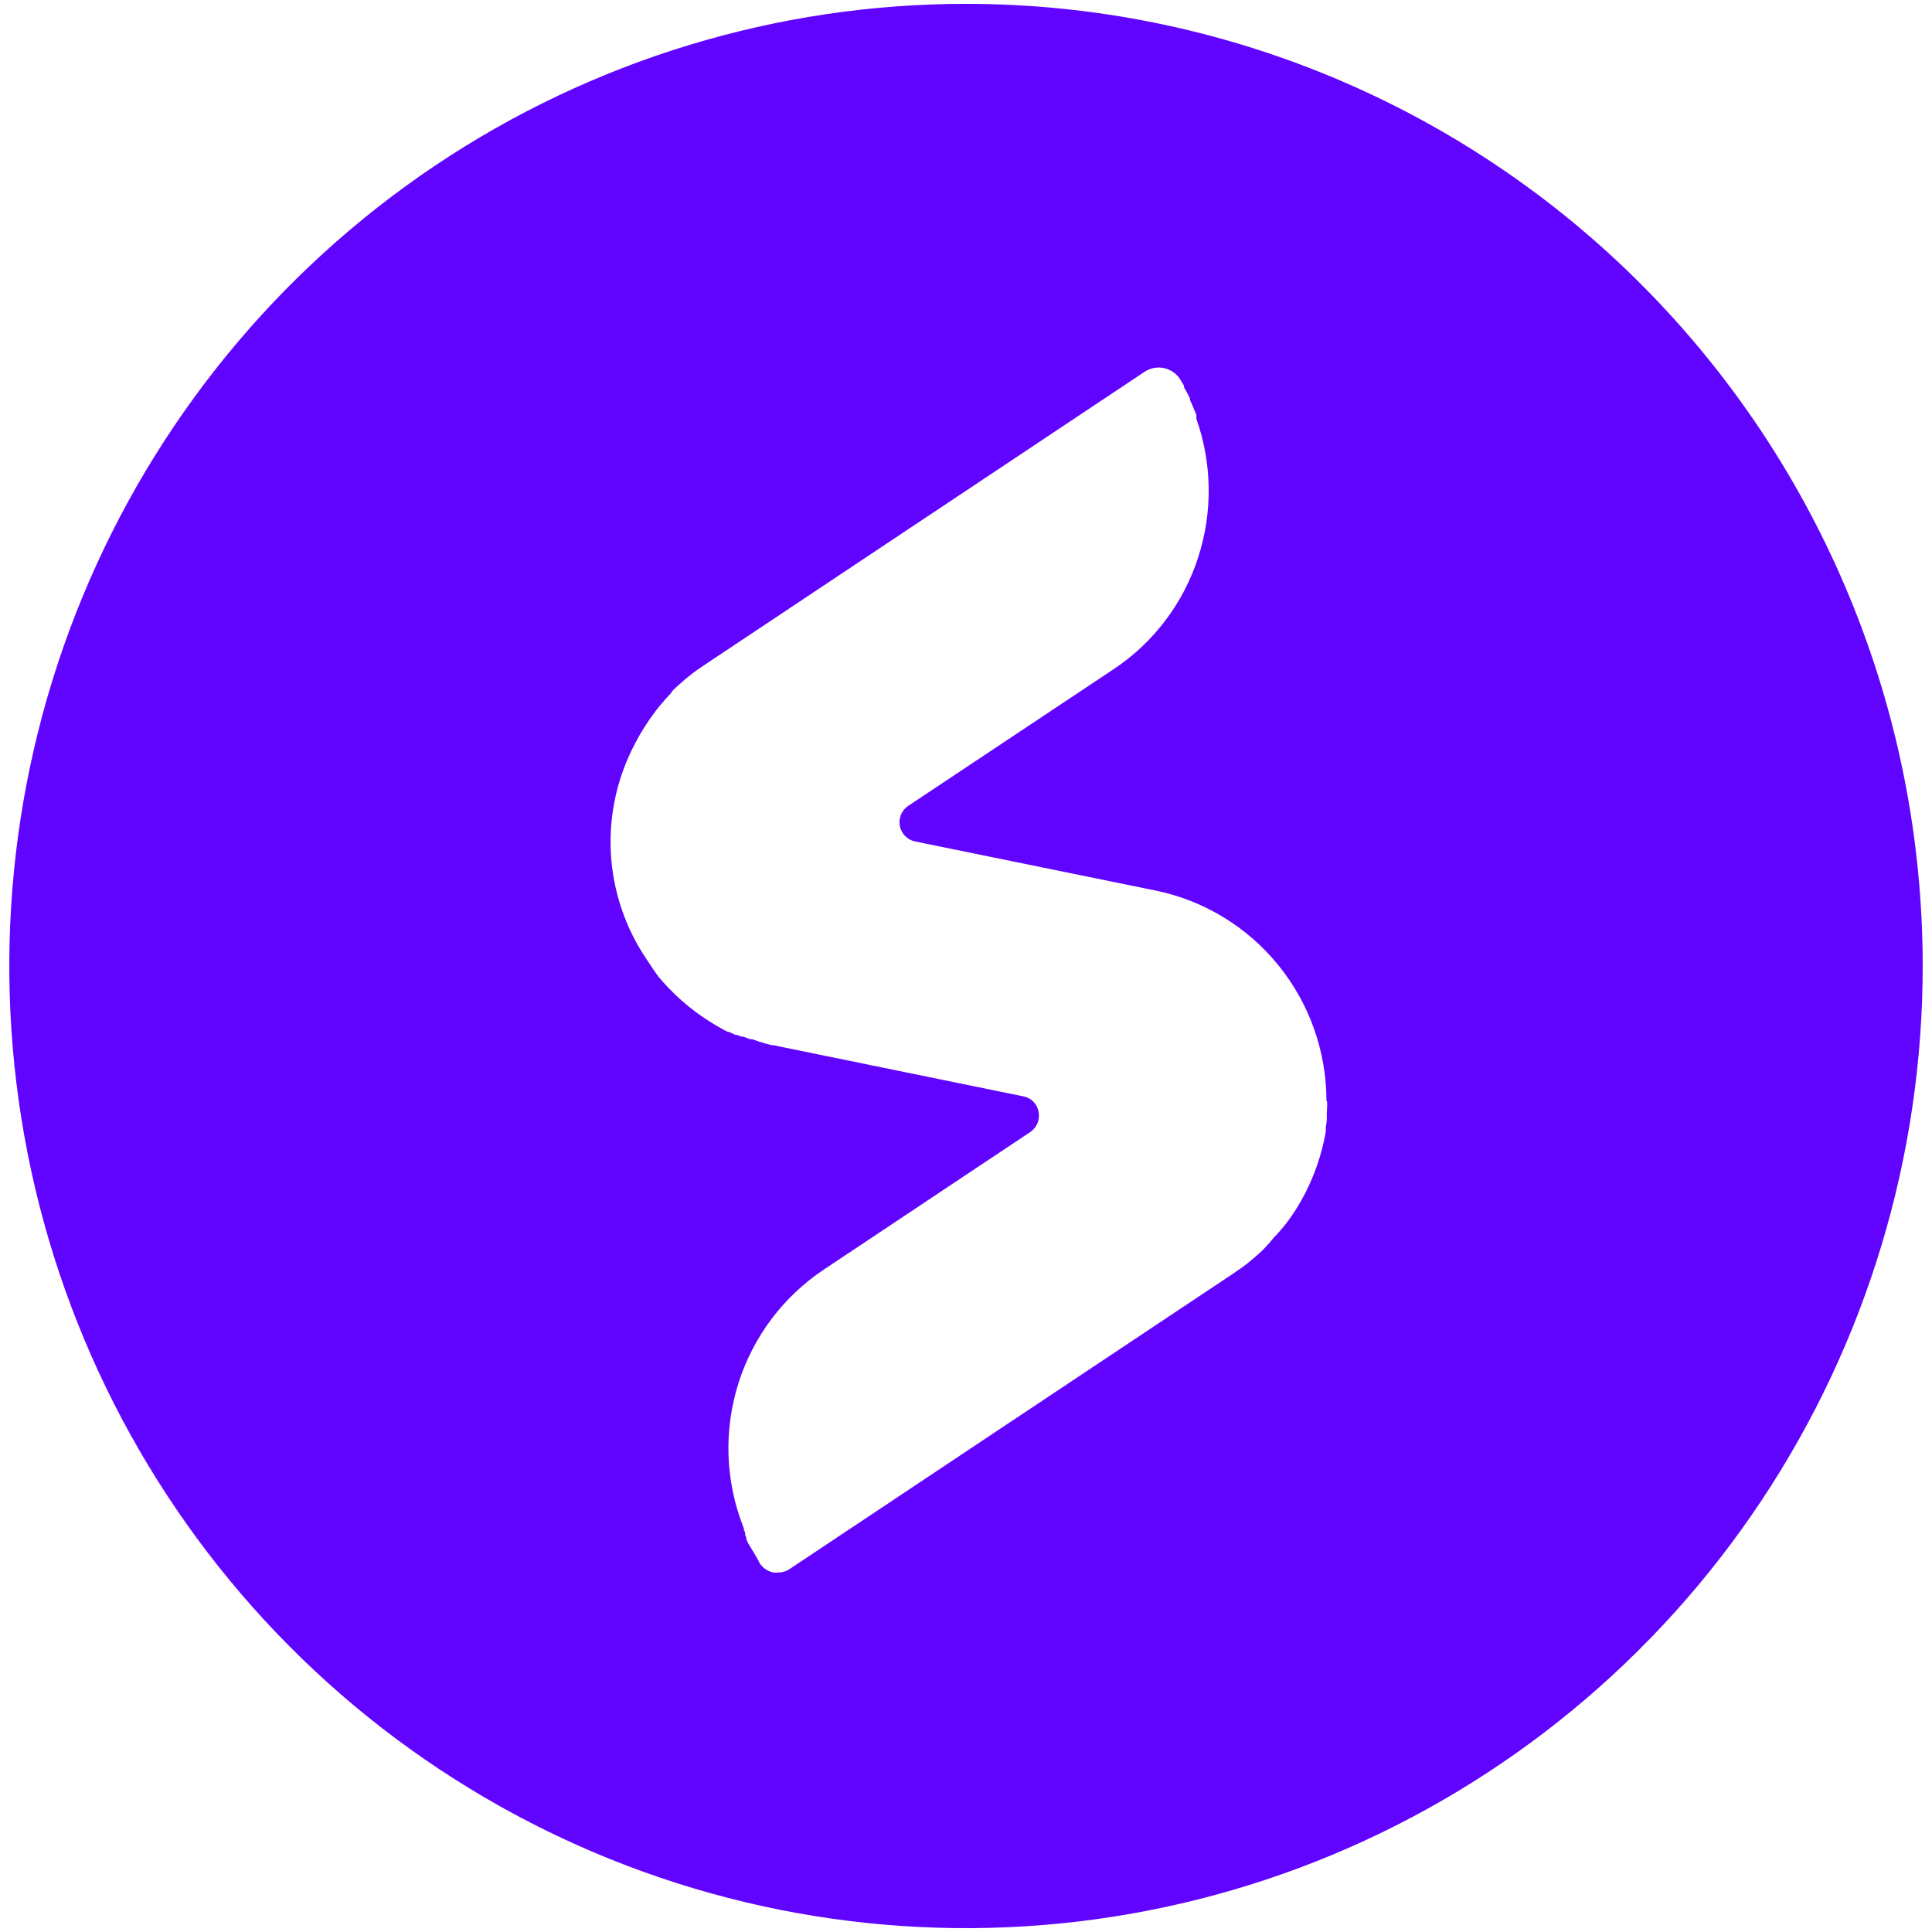
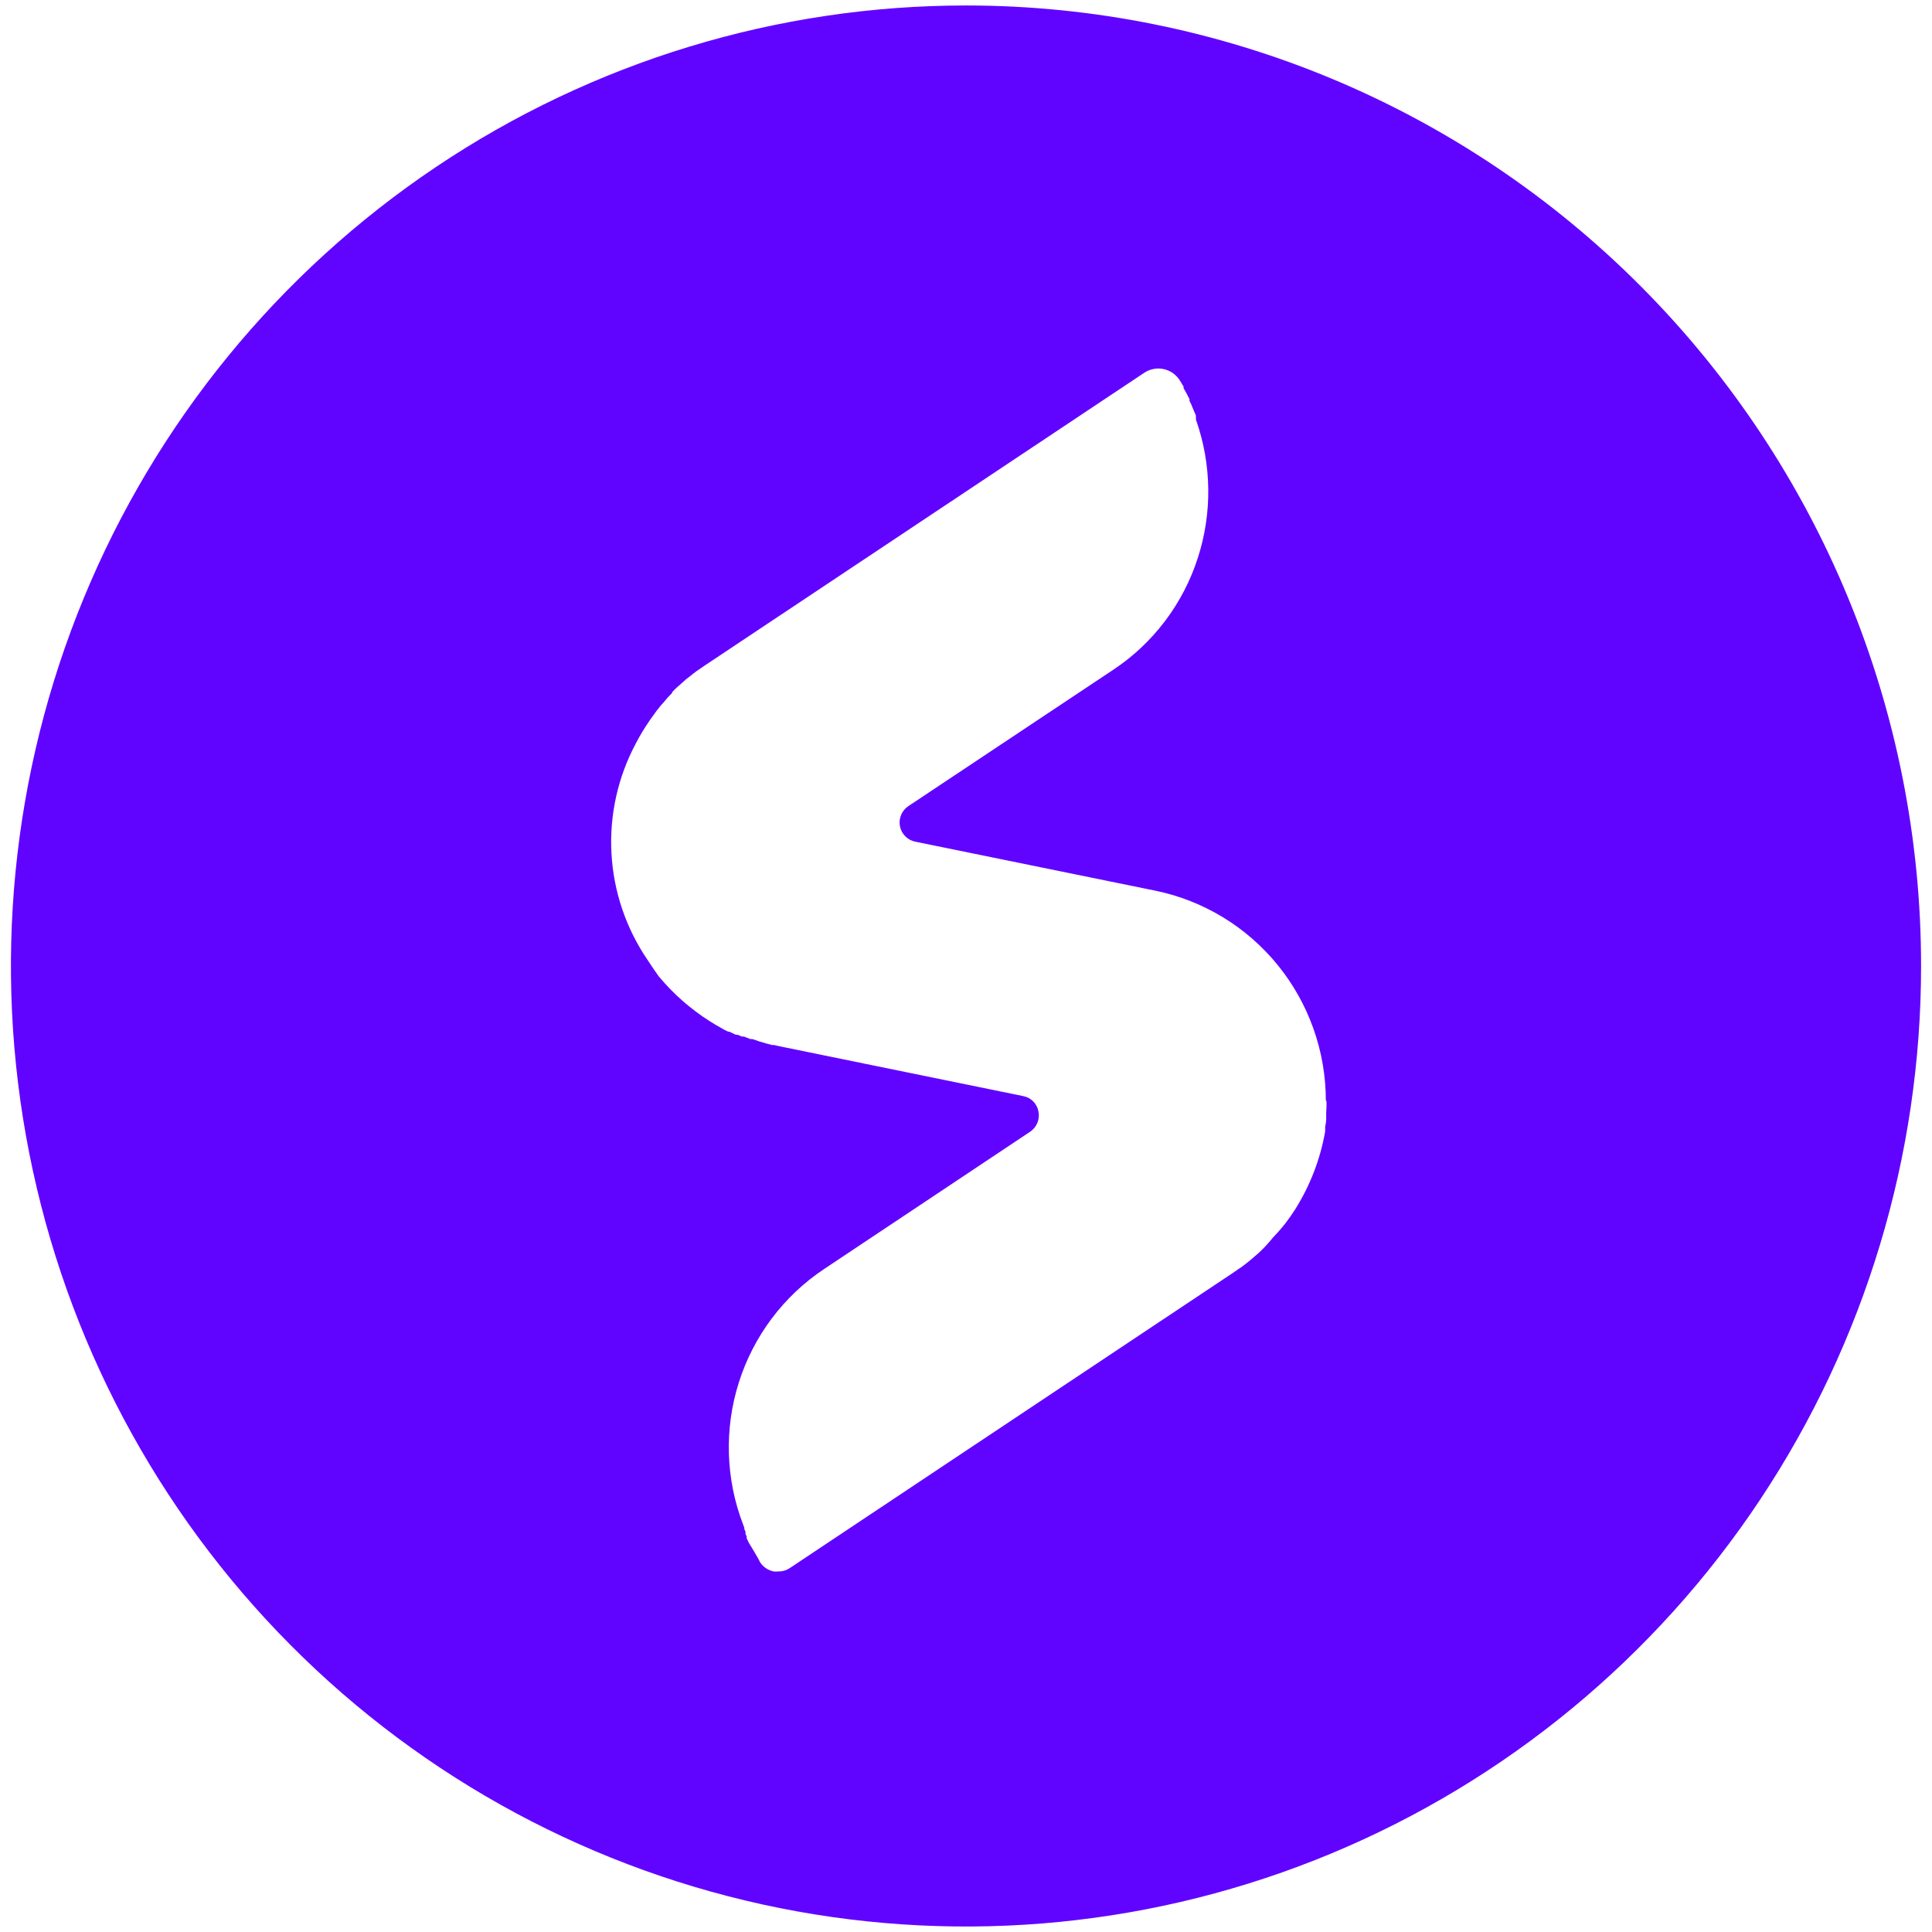
- <svg xmlns="http://www.w3.org/2000/svg" version="1.1" id="Layer_1" x="0px" y="0px" width="512px" height="512px" viewBox="0 0 512 512" enable-background="new 0 0 512 512" xml:space="preserve">
+ <svg xmlns="http://www.w3.org/2000/svg" version="1.1" id="Layer_1" x="0px" y="0px" width="200px" height="200px" viewBox="0 0 200 200" enable-background="new 0 0 200 200" xml:space="preserve">
  <g>
-     <path fill="#6104FF" d="M256.18,1.019c-50.153-0.036-99.19,14.888-140.909,42.888C73.55,71.904,41.026,111.717,21.81,158.304   C2.596,204.897-2.45,256.176,7.317,305.653c9.764,49.474,33.904,94.926,69.358,130.6c35.455,35.673,80.635,59.972,129.826,69.822   c49.187,9.847,100.175,4.801,146.513-14.5c46.338-19.302,85.944-51.987,113.804-93.93c27.864-41.943,42.73-91.248,42.719-141.692   c-0.012-67.586-26.703-132.399-74.212-180.204C387.817,27.945,323.384,1.067,256.18,1.019z M351.616,294.879   c0,0.677,0,1.314,0,1.896c-0.045,0.66-0.136,1.309-0.271,1.95v1.17c-1.286,7.379-4.005,14.435-8,20.759   c-0.766,1.218-1.575,2.345-2.386,3.431c-1.079,1.394-2.234,2.719-3.458,3.978c-1.193,1.507-2.502,2.91-3.912,4.207l-0.539,0.456   l-0.722,0.63l-0.314,0.27l-1.481,1.224l-1.619,1.219l-0.357,0.221l-1.621,1.134l-117.552,78.301   c-0.947,0.672-2.079,1.021-3.236,0.997c-0.402,0.048-0.811,0.048-1.215,0c-0.756-0.157-1.473-0.462-2.106-0.901   c-0.633-0.443-1.17-1.02-1.579-1.679c0-0.313-2.787-4.835-2.966-5.148c-0.147-0.36-0.312-0.707-0.495-1.043v-0.492   c-0.123-0.216-0.228-0.444-0.314-0.685v-0.492c0-0.275-0.226-0.503-0.315-0.768v-0.366l-0.315-0.858   c-4.644-12.07-5.052-25.371-1.152-37.701c3.899-12.335,11.874-22.96,22.594-30.111l54.755-36.483   c0.849-0.576,1.512-1.38,1.904-2.333c0.393-0.949,0.495-1.999,0.297-3.006c-0.176-1.02-0.66-1.957-1.383-2.694   c-0.723-0.738-1.652-1.23-2.663-1.416l-64.328-13.157l-1.842-0.408h-0.495l-1.709-0.45l-1.842-0.546l-0.72-0.27l-0.99-0.318h-0.492   l-1.755-0.672h-0.54l-1.077-0.455h-0.495l-1.709-0.817h-0.312c-0.594-0.251-1.164-0.558-1.71-0.899l-1.662-0.947l-1.62-0.997   c-5.084-3.232-9.636-7.246-13.487-11.891l-1.392-1.992l-1.617-2.436c-5.684-8.363-8.975-18.125-9.515-28.233   c-0.54-10.115,1.695-20.177,6.455-29.098c0.585-1.177,1.215-2.256,1.845-3.3l0.942-1.488c0.72-1.128,1.53-2.262,2.339-3.348   c0.273-0.408,0.573-0.804,0.897-1.175c0.357-0.493,0.747-0.96,1.17-1.404l1.125-1.308l0.537-0.588   c0.27-0.312,0.54-0.54,0.765-0.768v-0.228c0.396-0.444,0.818-0.864,1.26-1.26l1.08-0.954l0.357-0.318l1.125-0.996l1.396-1.08   l0.446-0.36l0.9-0.684l0.54-0.36l1.437-0.996l116.881-77.851c0.749-0.492,1.589-0.828,2.472-0.984   c0.879-0.168,1.785-0.15,2.657,0.048c0.877,0.192,1.705,0.558,2.437,1.08c0.732,0.516,1.354,1.176,1.83,1.938l0.987,1.625v0.408   l0.854,1.536l0.72,1.404V106l0.315,0.63c0.126,0.233,0.23,0.474,0.314,0.725l0.676,1.62c0.158,0.312,0.294,0.624,0.401,0.954   c-0.023,0.21-0.023,0.426,0,0.63v0.408c4.188,11.849,4.362,24.754,0.494,36.711c-3.916,12.186-11.846,22.661-22.478,29.704   l-54.346,36.166c-0.858,0.564-1.533,1.368-1.932,2.322c-0.402,0.947-0.513,1.997-0.321,3.005c0.195,1.02,0.681,1.949,1.403,2.682   c0.72,0.733,1.641,1.236,2.646,1.439l63.792,13.02c12.766,2.634,24.237,9.617,32.479,19.775   c8.236,10.157,12.74,22.865,12.742,35.967c0.36-0.492,0.091,3.071,0.091,3.071V294.879z" />
+     <path fill="#6104FF" d="M100.07,0.567C80.513,0.553,61.39,6.373,45.121,17.292C28.852,28.21,16.168,43.735,8.675,61.902   c-7.493,18.17-9.46,38.166-5.651,57.46c3.807,19.292,13.221,37.017,27.047,50.928s31.445,23.387,50.627,27.229   c19.181,3.841,39.063,1.872,57.134-5.654s33.516-20.273,44.38-36.629c10.865-16.356,16.662-35.583,16.658-55.254   c-0.004-26.356-10.413-51.63-28.94-70.272C151.403,11.067,126.277,0.586,100.07,0.567z M137.287,115.16c0,0.264,0,0.513,0,0.739   c-0.018,0.258-0.054,0.511-0.106,0.761v0.456c-0.501,2.877-1.561,5.629-3.119,8.096c-0.3,0.475-0.615,0.914-0.931,1.338   c-0.42,0.542-0.871,1.06-1.348,1.551c-0.466,0.588-0.977,1.135-1.526,1.641l-0.21,0.177l-0.281,0.246l-0.123,0.105l-0.578,0.477   l-0.631,0.477l-0.14,0.085l-0.633,0.441l-45.84,30.535c-0.37,0.263-0.811,0.397-1.262,0.39c-0.157,0.019-0.316,0.019-0.474,0   c-0.294-0.063-0.574-0.181-0.821-0.353c-0.247-0.174-0.456-0.396-0.615-0.653c0-0.123-1.087-1.887-1.157-2.008   c-0.058-0.142-0.122-0.276-0.193-0.408v-0.19c-0.048-0.086-0.088-0.174-0.123-0.268v-0.192c0-0.107-0.088-0.196-0.123-0.3v-0.142   l-0.123-0.335c-1.812-4.707-1.97-9.895-0.449-14.702c1.521-4.811,4.63-8.954,8.811-11.742l21.352-14.228   c0.331-0.225,0.59-0.539,0.742-0.91c0.154-0.369,0.193-0.779,0.117-1.171c-0.069-0.397-0.259-0.764-0.54-1.052   c-0.282-0.288-0.645-0.479-1.039-0.553l-25.085-5.13l-0.718-0.159h-0.193l-0.667-0.176l-0.718-0.213l-0.281-0.105l-0.386-0.123   h-0.192L77,107.299h-0.21l-0.42-0.177h-0.193l-0.667-0.32h-0.122c-0.231-0.097-0.454-0.216-0.667-0.35l-0.648-0.369l-0.632-0.389   c-1.982-1.261-3.757-2.825-5.259-4.637l-0.543-0.777l-0.631-0.95c-2.216-3.261-3.5-7.068-3.71-11.011   c-0.211-3.944,0.661-7.868,2.517-11.347c0.229-0.458,0.475-0.879,0.72-1.287l0.368-0.58c0.28-0.44,0.596-0.882,0.912-1.306   c0.106-0.159,0.224-0.314,0.35-0.458c0.139-0.192,0.291-0.375,0.457-0.548l0.438-0.509l0.209-0.23   c0.105-0.122,0.21-0.21,0.298-0.299v-0.088c0.154-0.174,0.319-0.337,0.491-0.492l0.421-0.372l0.139-0.125l0.438-0.388l0.544-0.421   l0.174-0.14l0.351-0.267l0.21-0.14l0.561-0.388l45.58-30.359c0.292-0.191,0.619-0.322,0.964-0.383   c0.343-0.066,0.695-0.059,1.036,0.018c0.342,0.075,0.665,0.218,0.95,0.421c0.285,0.201,0.527,0.459,0.713,0.756l0.385,0.634v0.159   l0.334,0.599l0.28,0.548v0.178l0.123,0.246c0.049,0.092,0.09,0.185,0.123,0.283l0.264,0.632c0.062,0.122,0.114,0.243,0.156,0.372   c-0.01,0.083-0.01,0.167,0,0.246v0.159c1.633,4.621,1.701,9.653,0.193,14.316c-1.528,4.751-4.619,8.836-8.766,11.583L94.04,83.445   c-0.334,0.22-0.598,0.534-0.753,0.906c-0.157,0.37-0.201,0.779-0.125,1.172c0.076,0.397,0.266,0.76,0.547,1.045   c0.28,0.286,0.64,0.482,1.032,0.561l24.876,5.078c4.979,1.027,9.45,3.75,12.665,7.711c3.211,3.959,4.968,8.915,4.969,14.025   c0.141-0.192,0.036,1.197,0.036,1.197V115.16z" />
  </g>
</svg>
